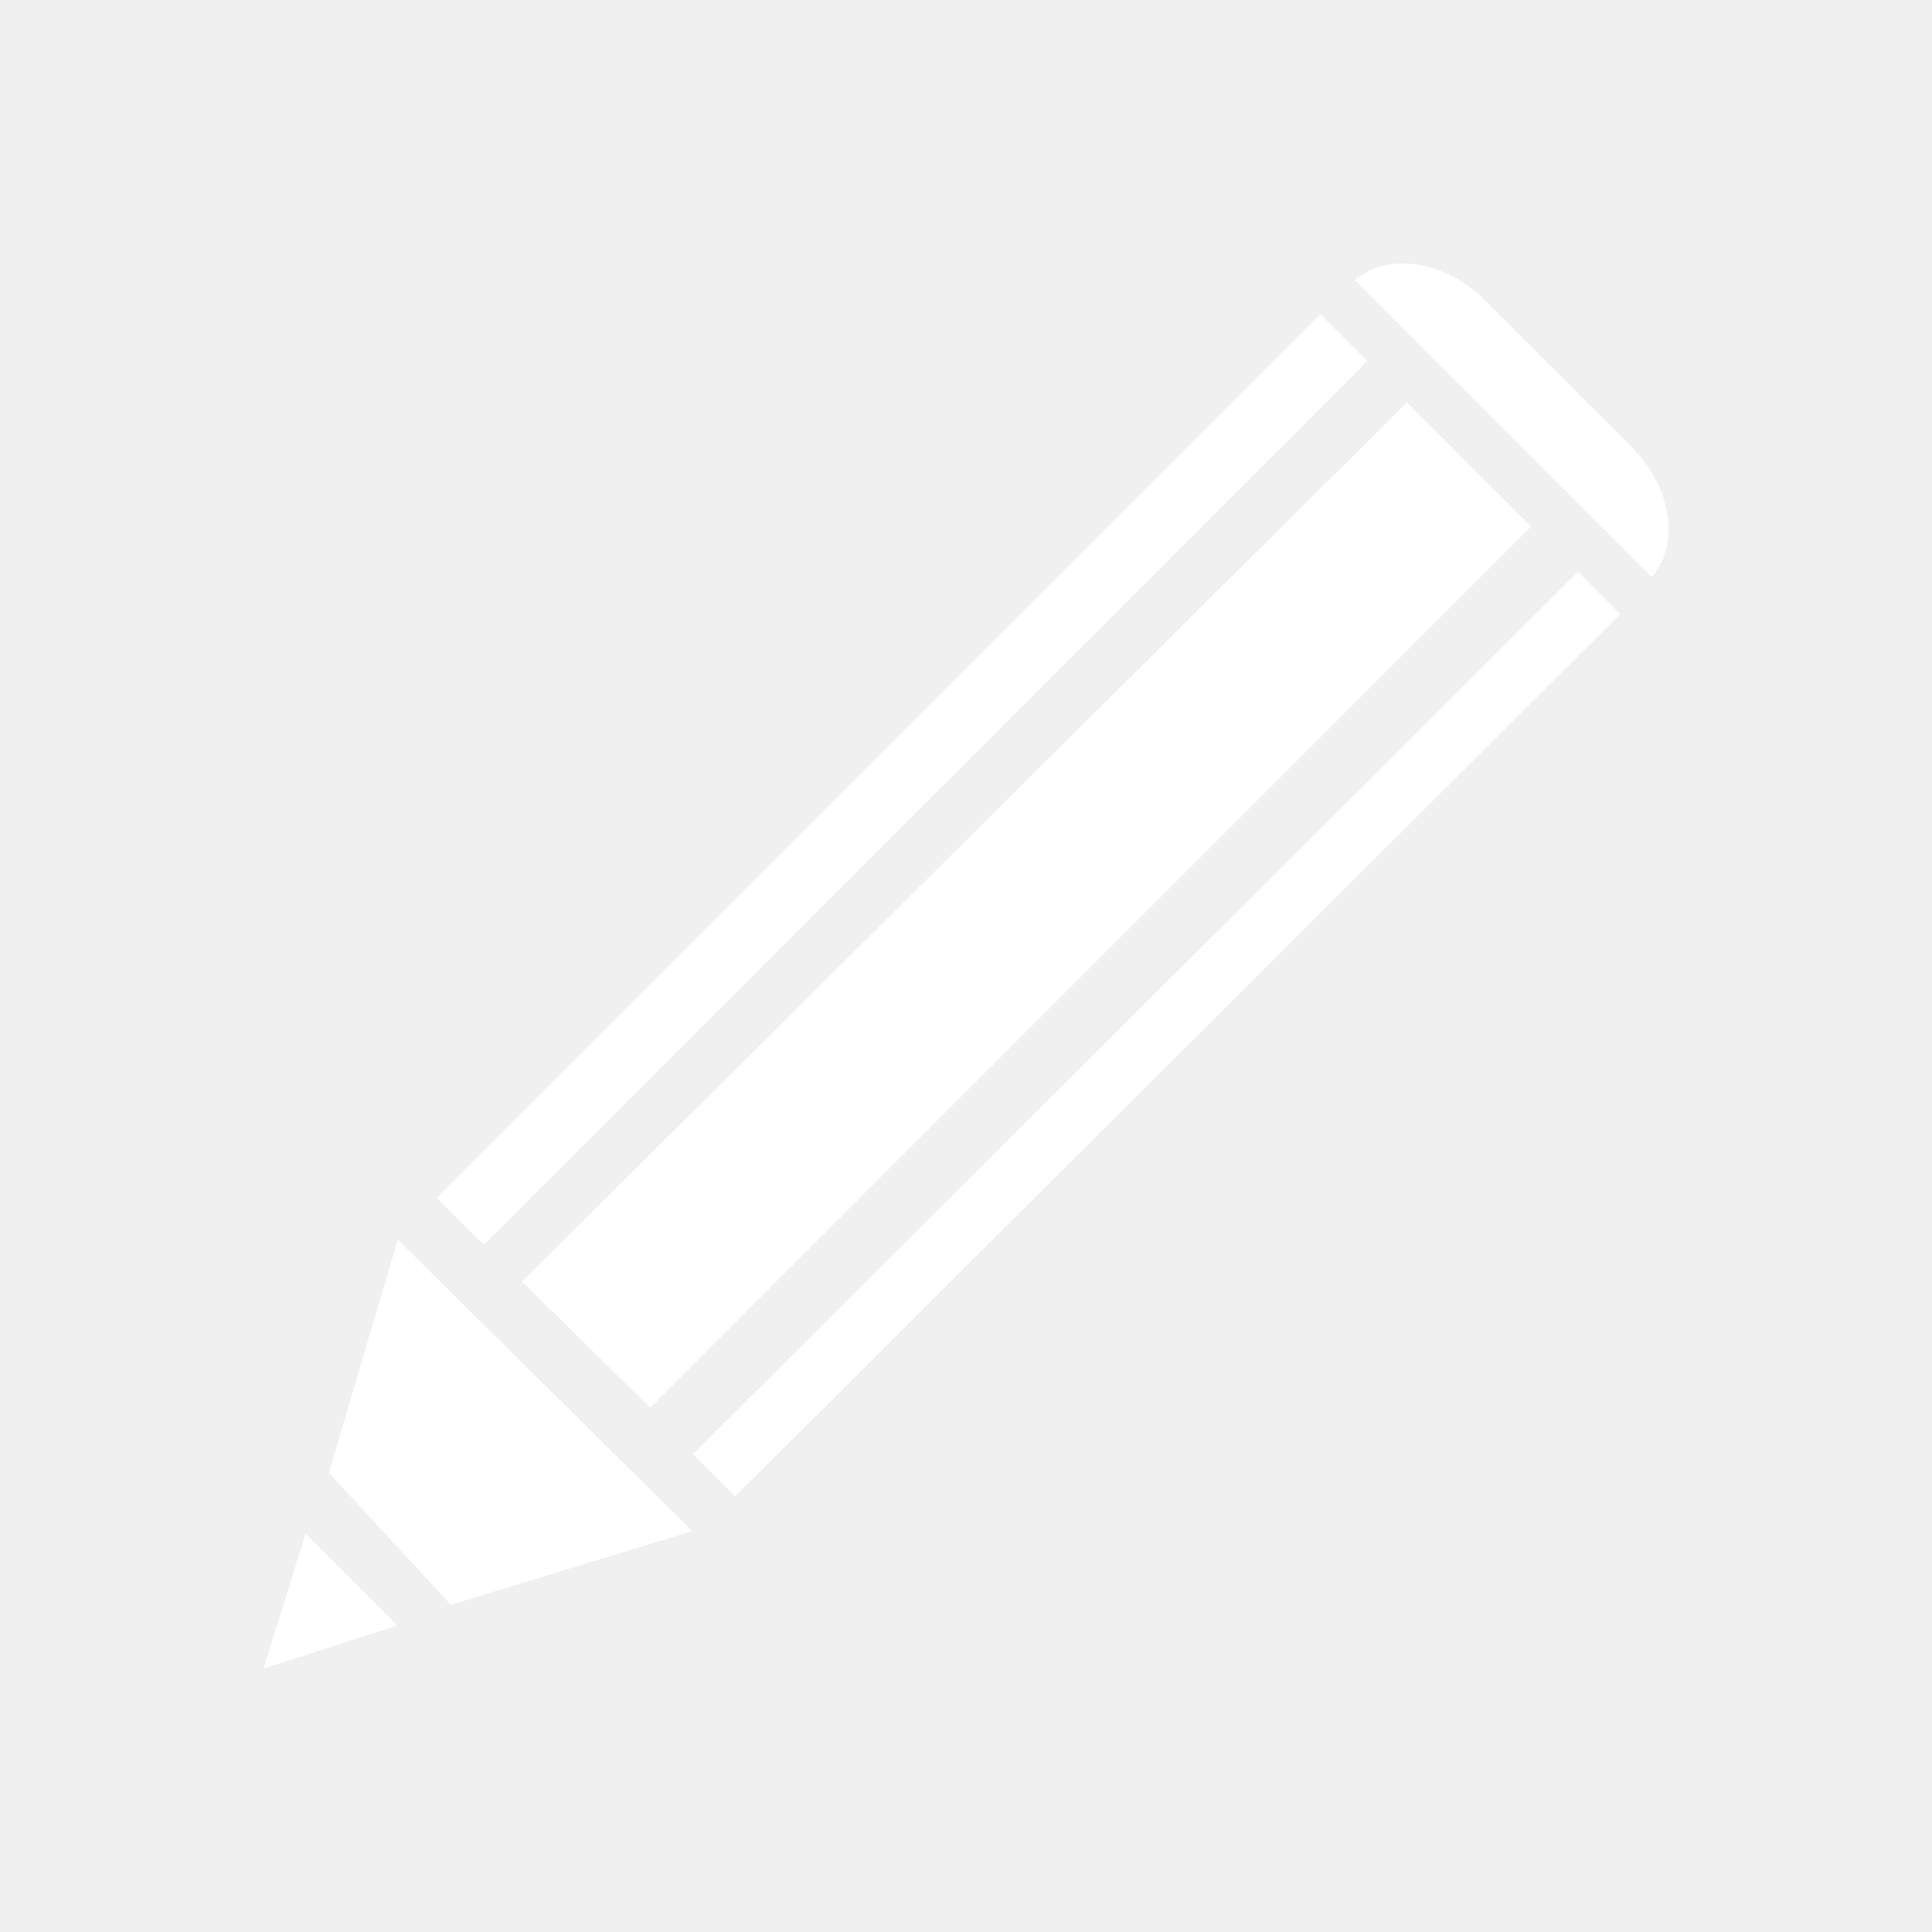
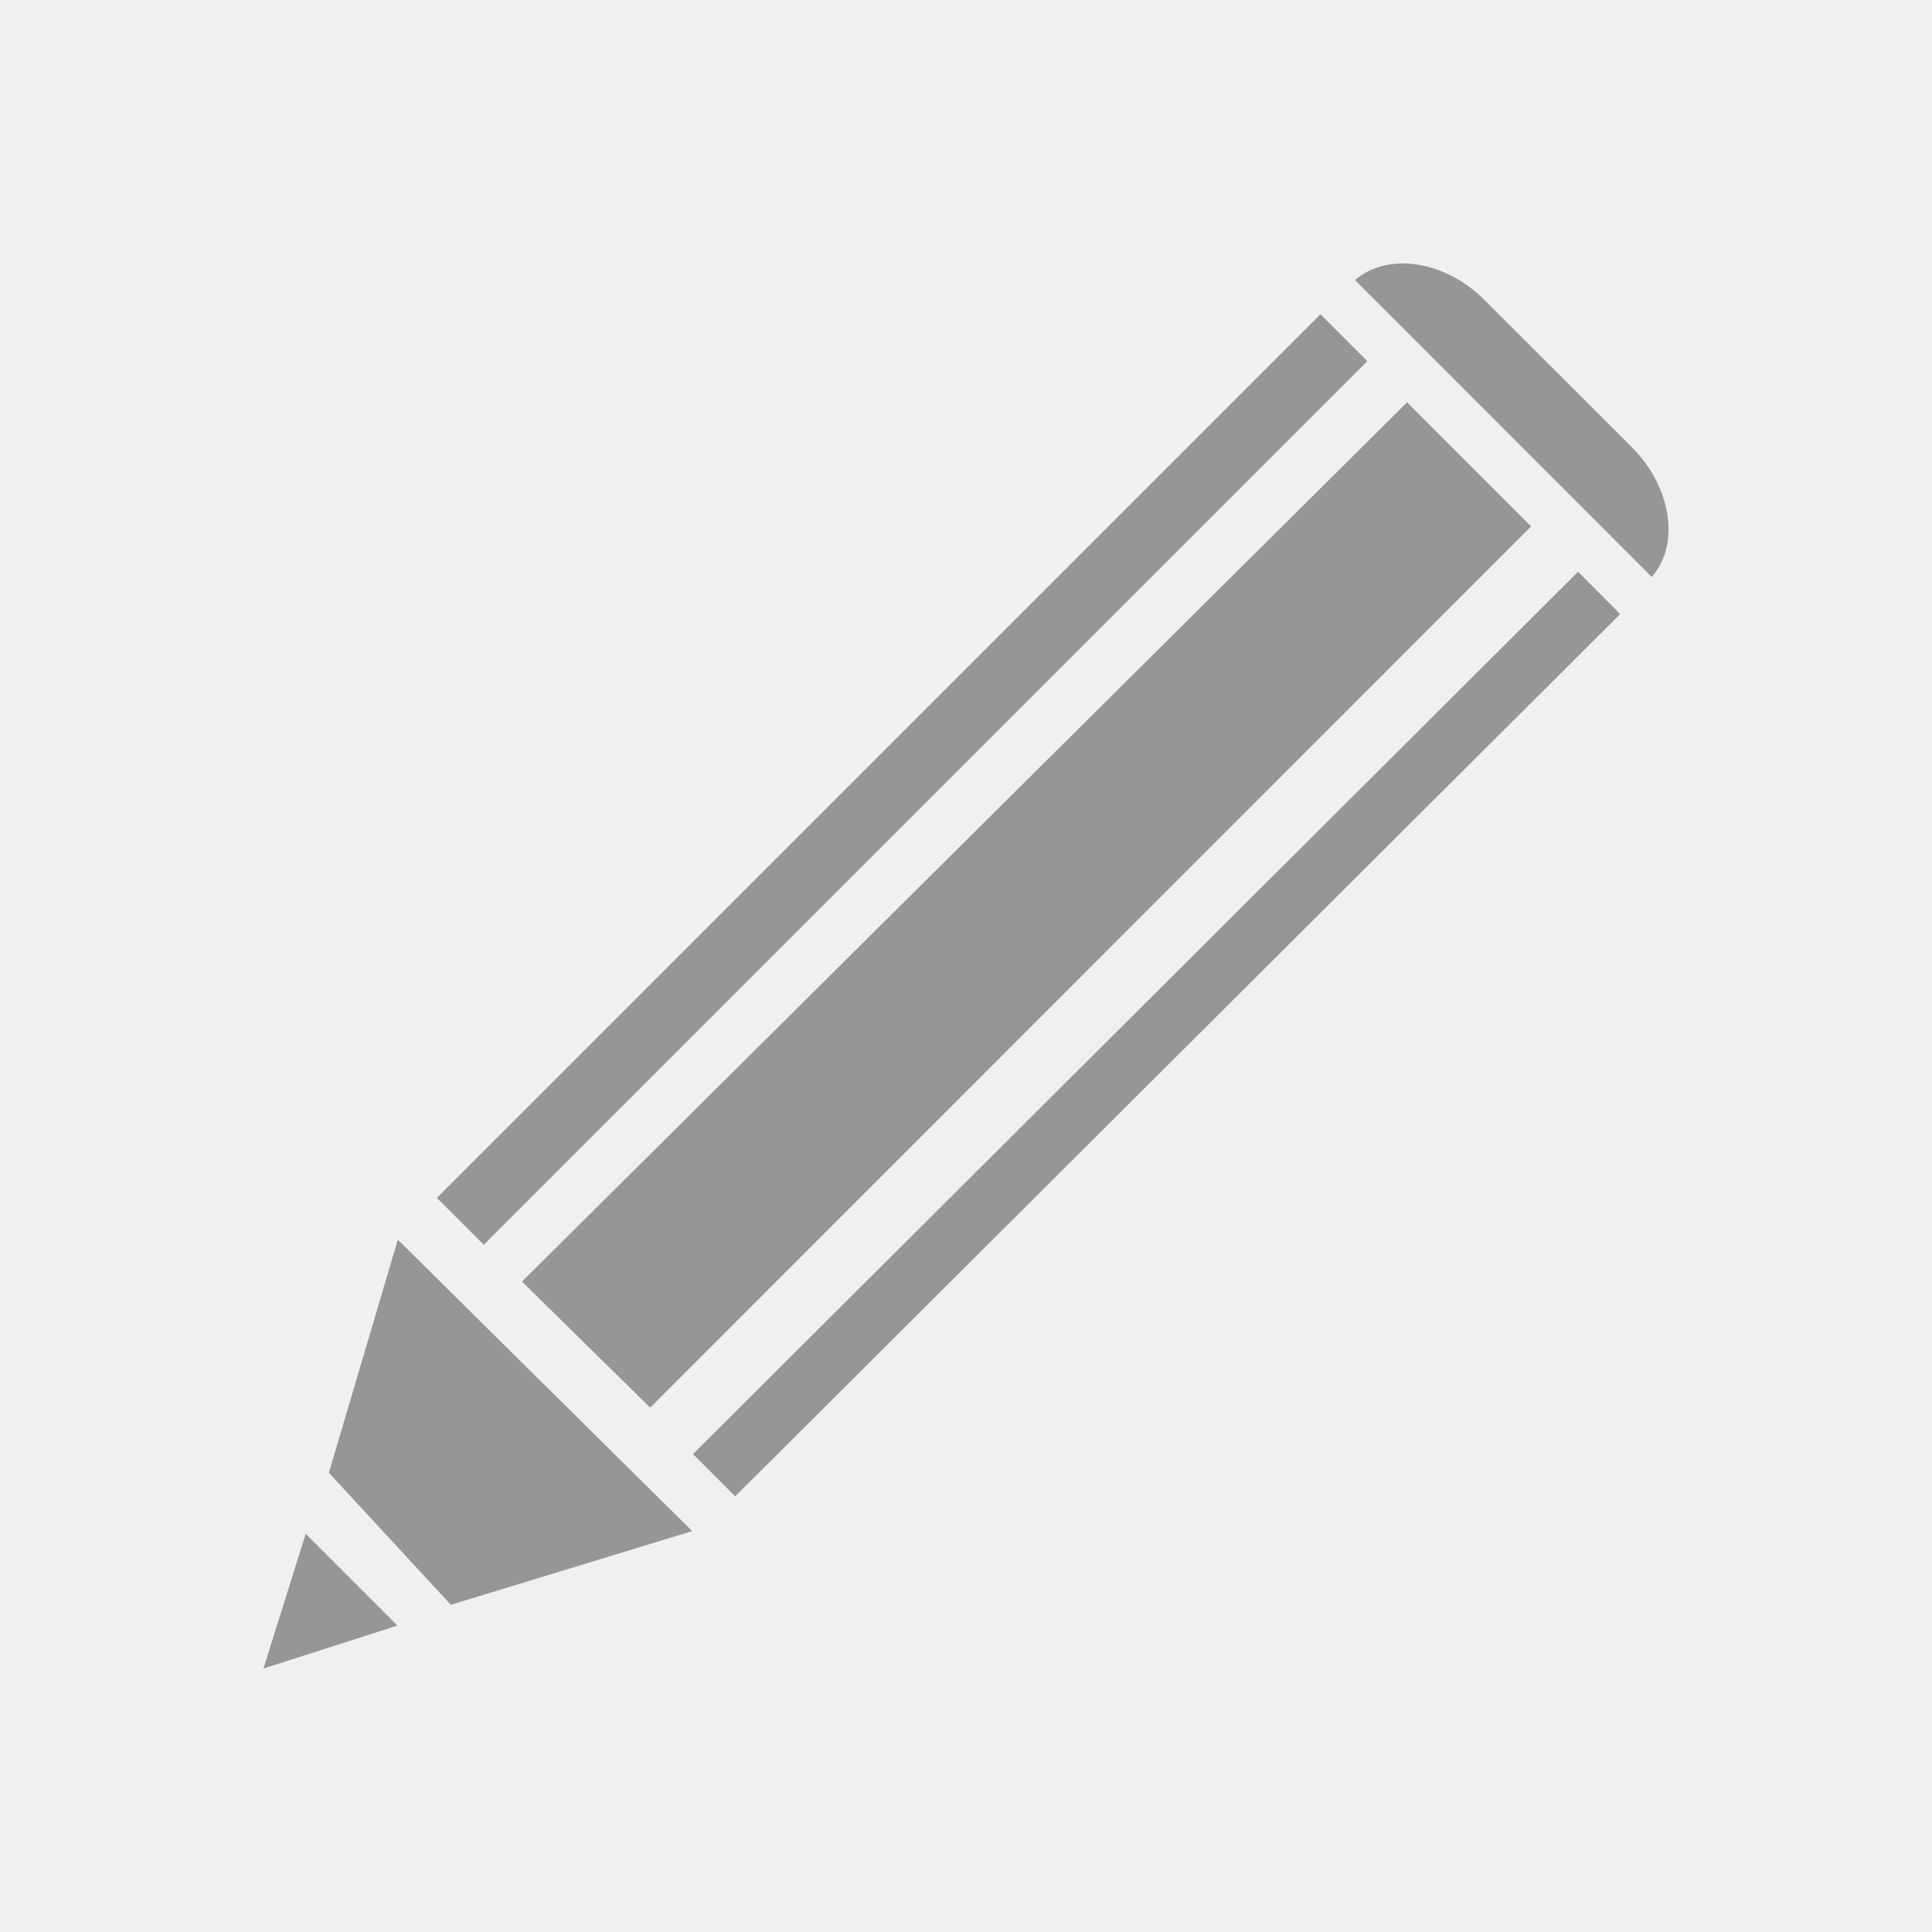
<svg xmlns="http://www.w3.org/2000/svg" width="44px" height="44px" viewBox="0 0 44 44" version="1.1">
  <defs />
-   <g stroke="none" stroke-width="1" fill="none" fill-rule="evenodd">
-     <g fill="#ffffff">
-       <path d="M7.49,33.542 L10.268,36.548 L15.765,34.87 L9.06,28.233 L7.49,33.542 L7.49,33.542 Z M37.166,10.186 L33.812,6.835 C32.904,5.925 31.601,5.737 30.858,6.379 L37.618,13.14 C38.264,12.401 38.075,11.099 37.166,10.186 L37.166,10.186 Z M30.072,7.158 L31.14,8.226 L11.018,28.349 L9.95,27.281 L30.072,7.158 L30.072,7.158 Z M35.939,13.022 L36.899,13.985 L16.744,34.078 L15.783,33.115 L35.939,13.022 L35.939,13.022 Z M34.87,11.99 L32.045,9.163 L11.888,29.187 L14.807,32.058 L34.87,11.99 L34.87,11.99 Z M6,38 L9.052,37.021 L6.962,34.931 L6,38 L6,38 Z" />
+   <g id="Icons" stroke="none" stroke-width="1" fill="none" fill-rule="evenodd">
+     <g id="icons/pencil" fill="#969696">
+       <path d="M7.49,33.542 L10.268,36.548 L15.765,34.87 L9.06,28.233 L7.49,33.542 L7.49,33.542 Z M37.166,10.186 L33.812,6.835 C32.904,5.925 31.601,5.737 30.858,6.379 L37.618,13.14 C38.264,12.401 38.075,11.099 37.166,10.186 L37.166,10.186 Z M30.072,7.158 L31.14,8.226 L11.018,28.349 L9.95,27.281 L30.072,7.158 L30.072,7.158 Z M35.939,13.022 L36.899,13.985 L16.744,34.078 L15.783,33.115 L35.939,13.022 L35.939,13.022 Z M34.87,11.99 L32.045,9.163 L11.888,29.187 L14.807,32.058 L34.87,11.99 L34.87,11.99 Z M6,38 L9.052,37.021 L6.962,34.931 L6,38 L6,38 Z" id="Shape" />
    </g>
  </g>
</svg>
